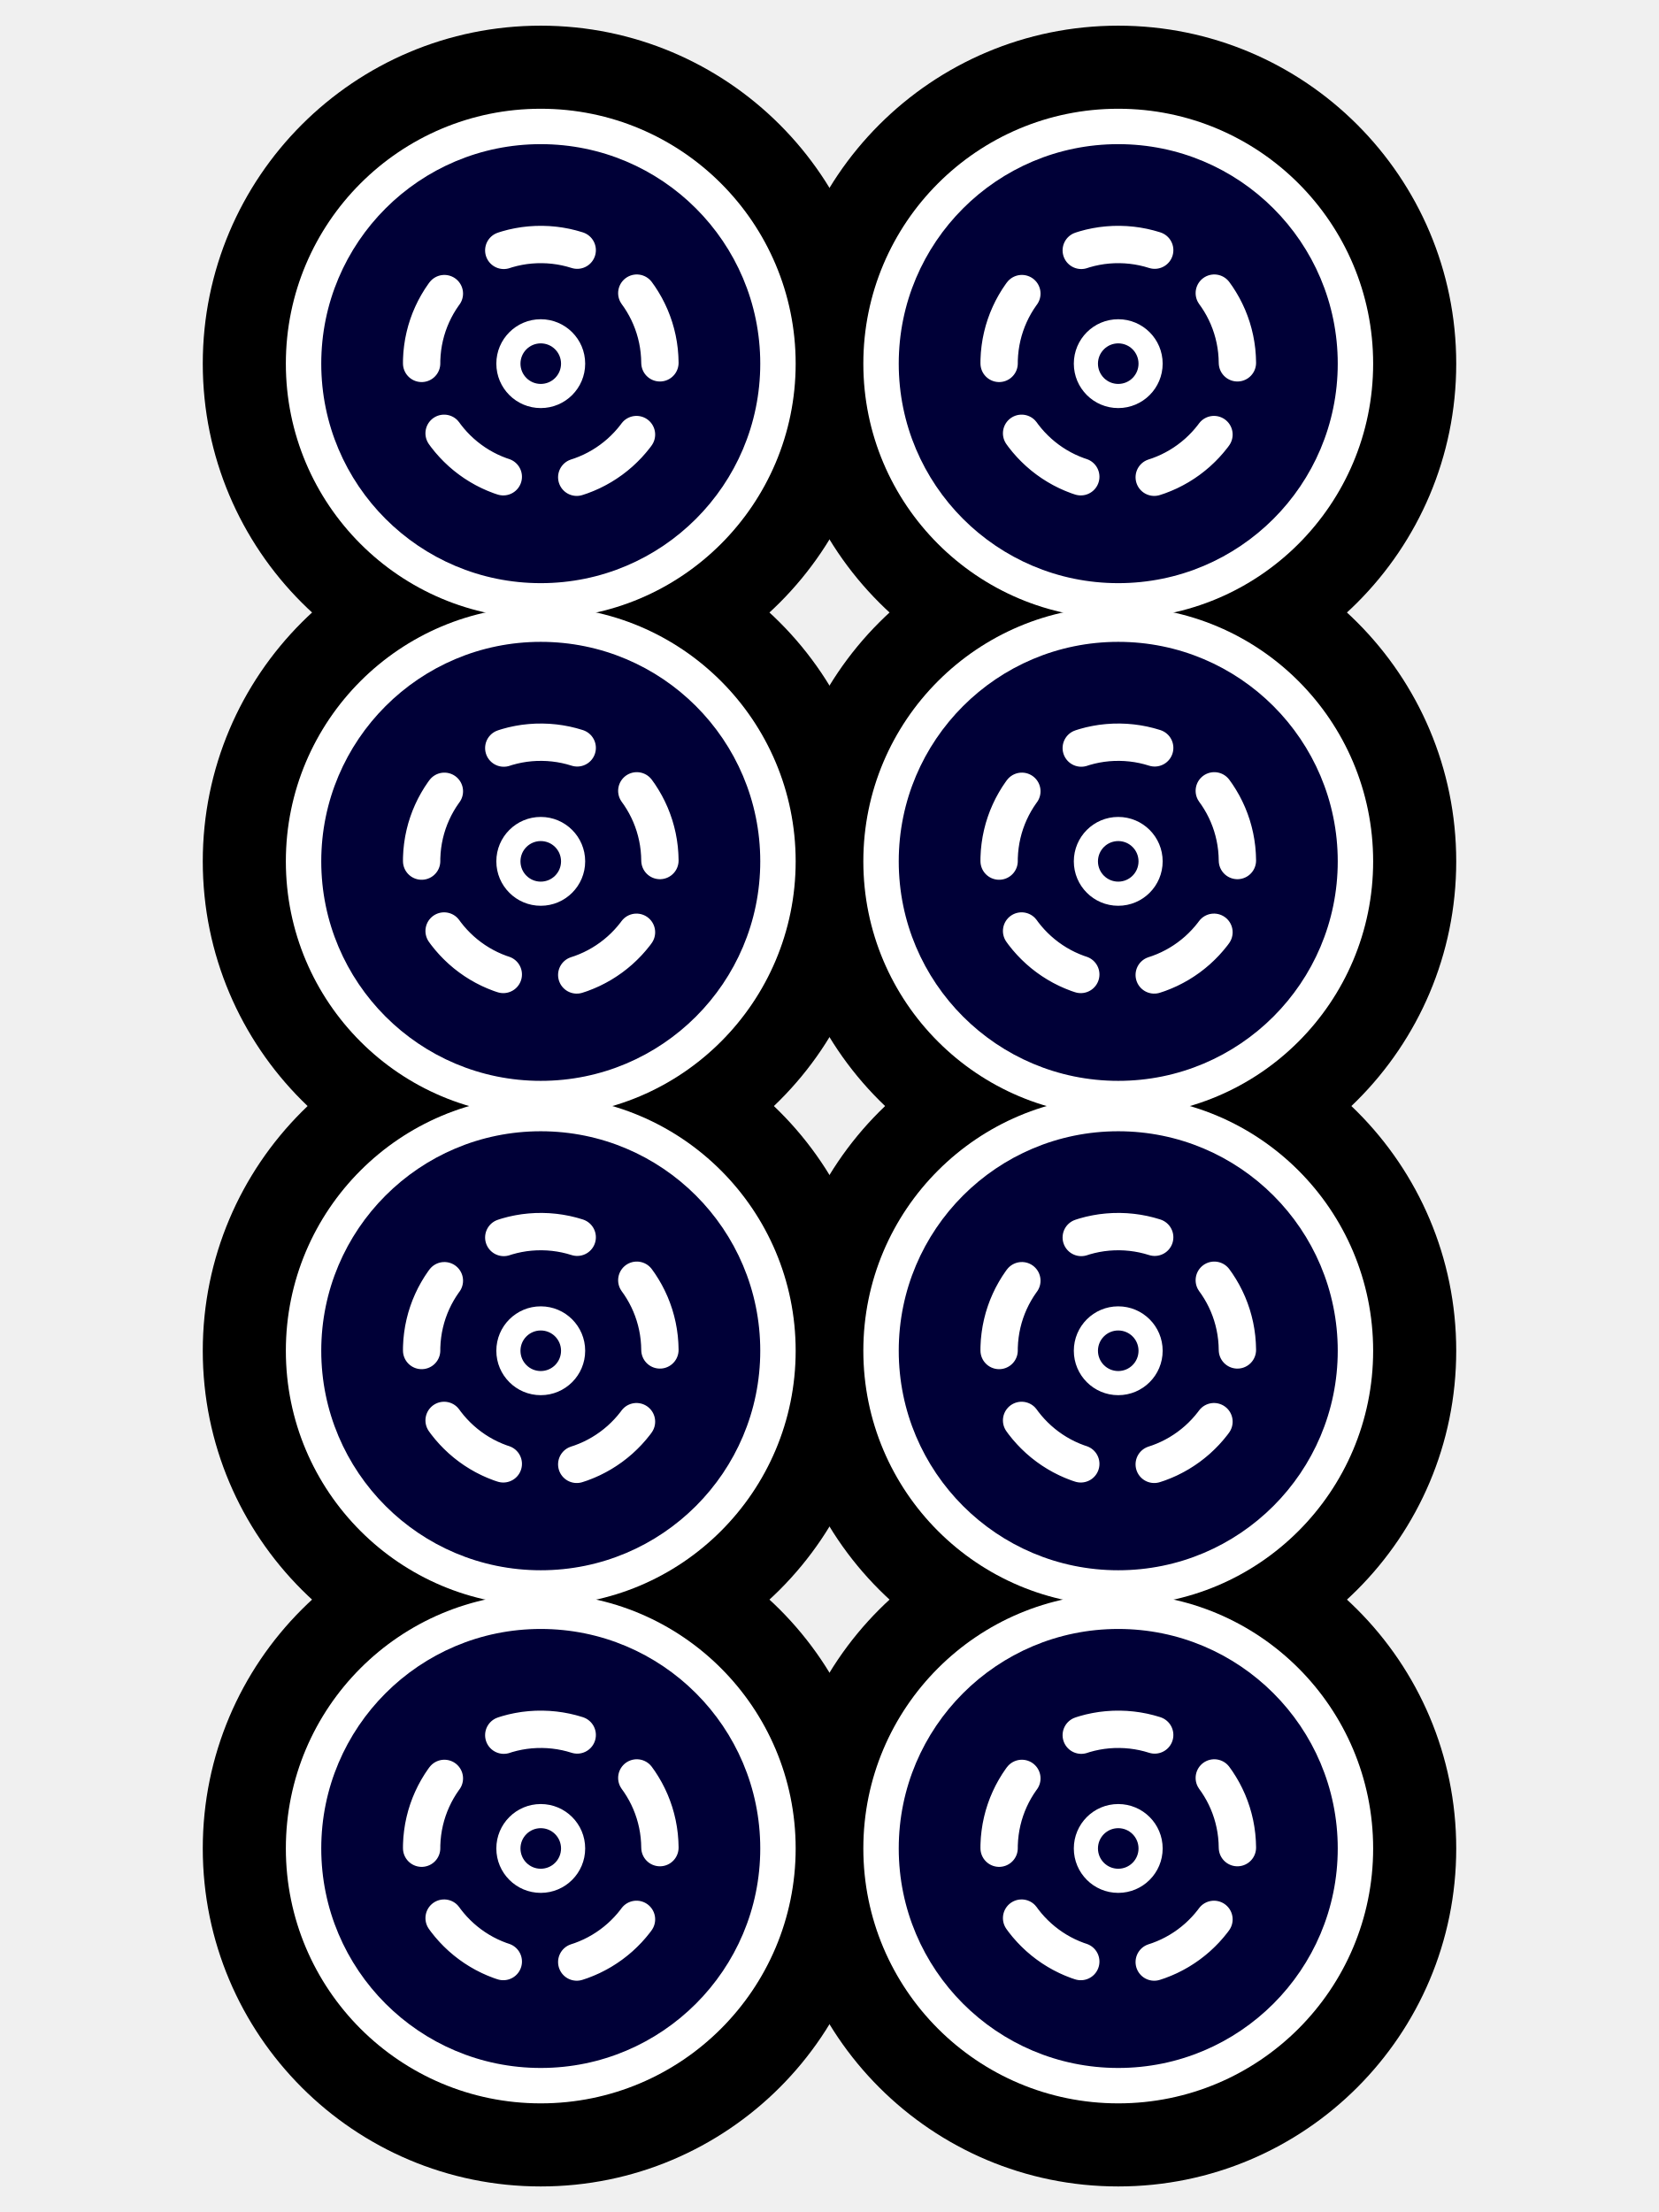
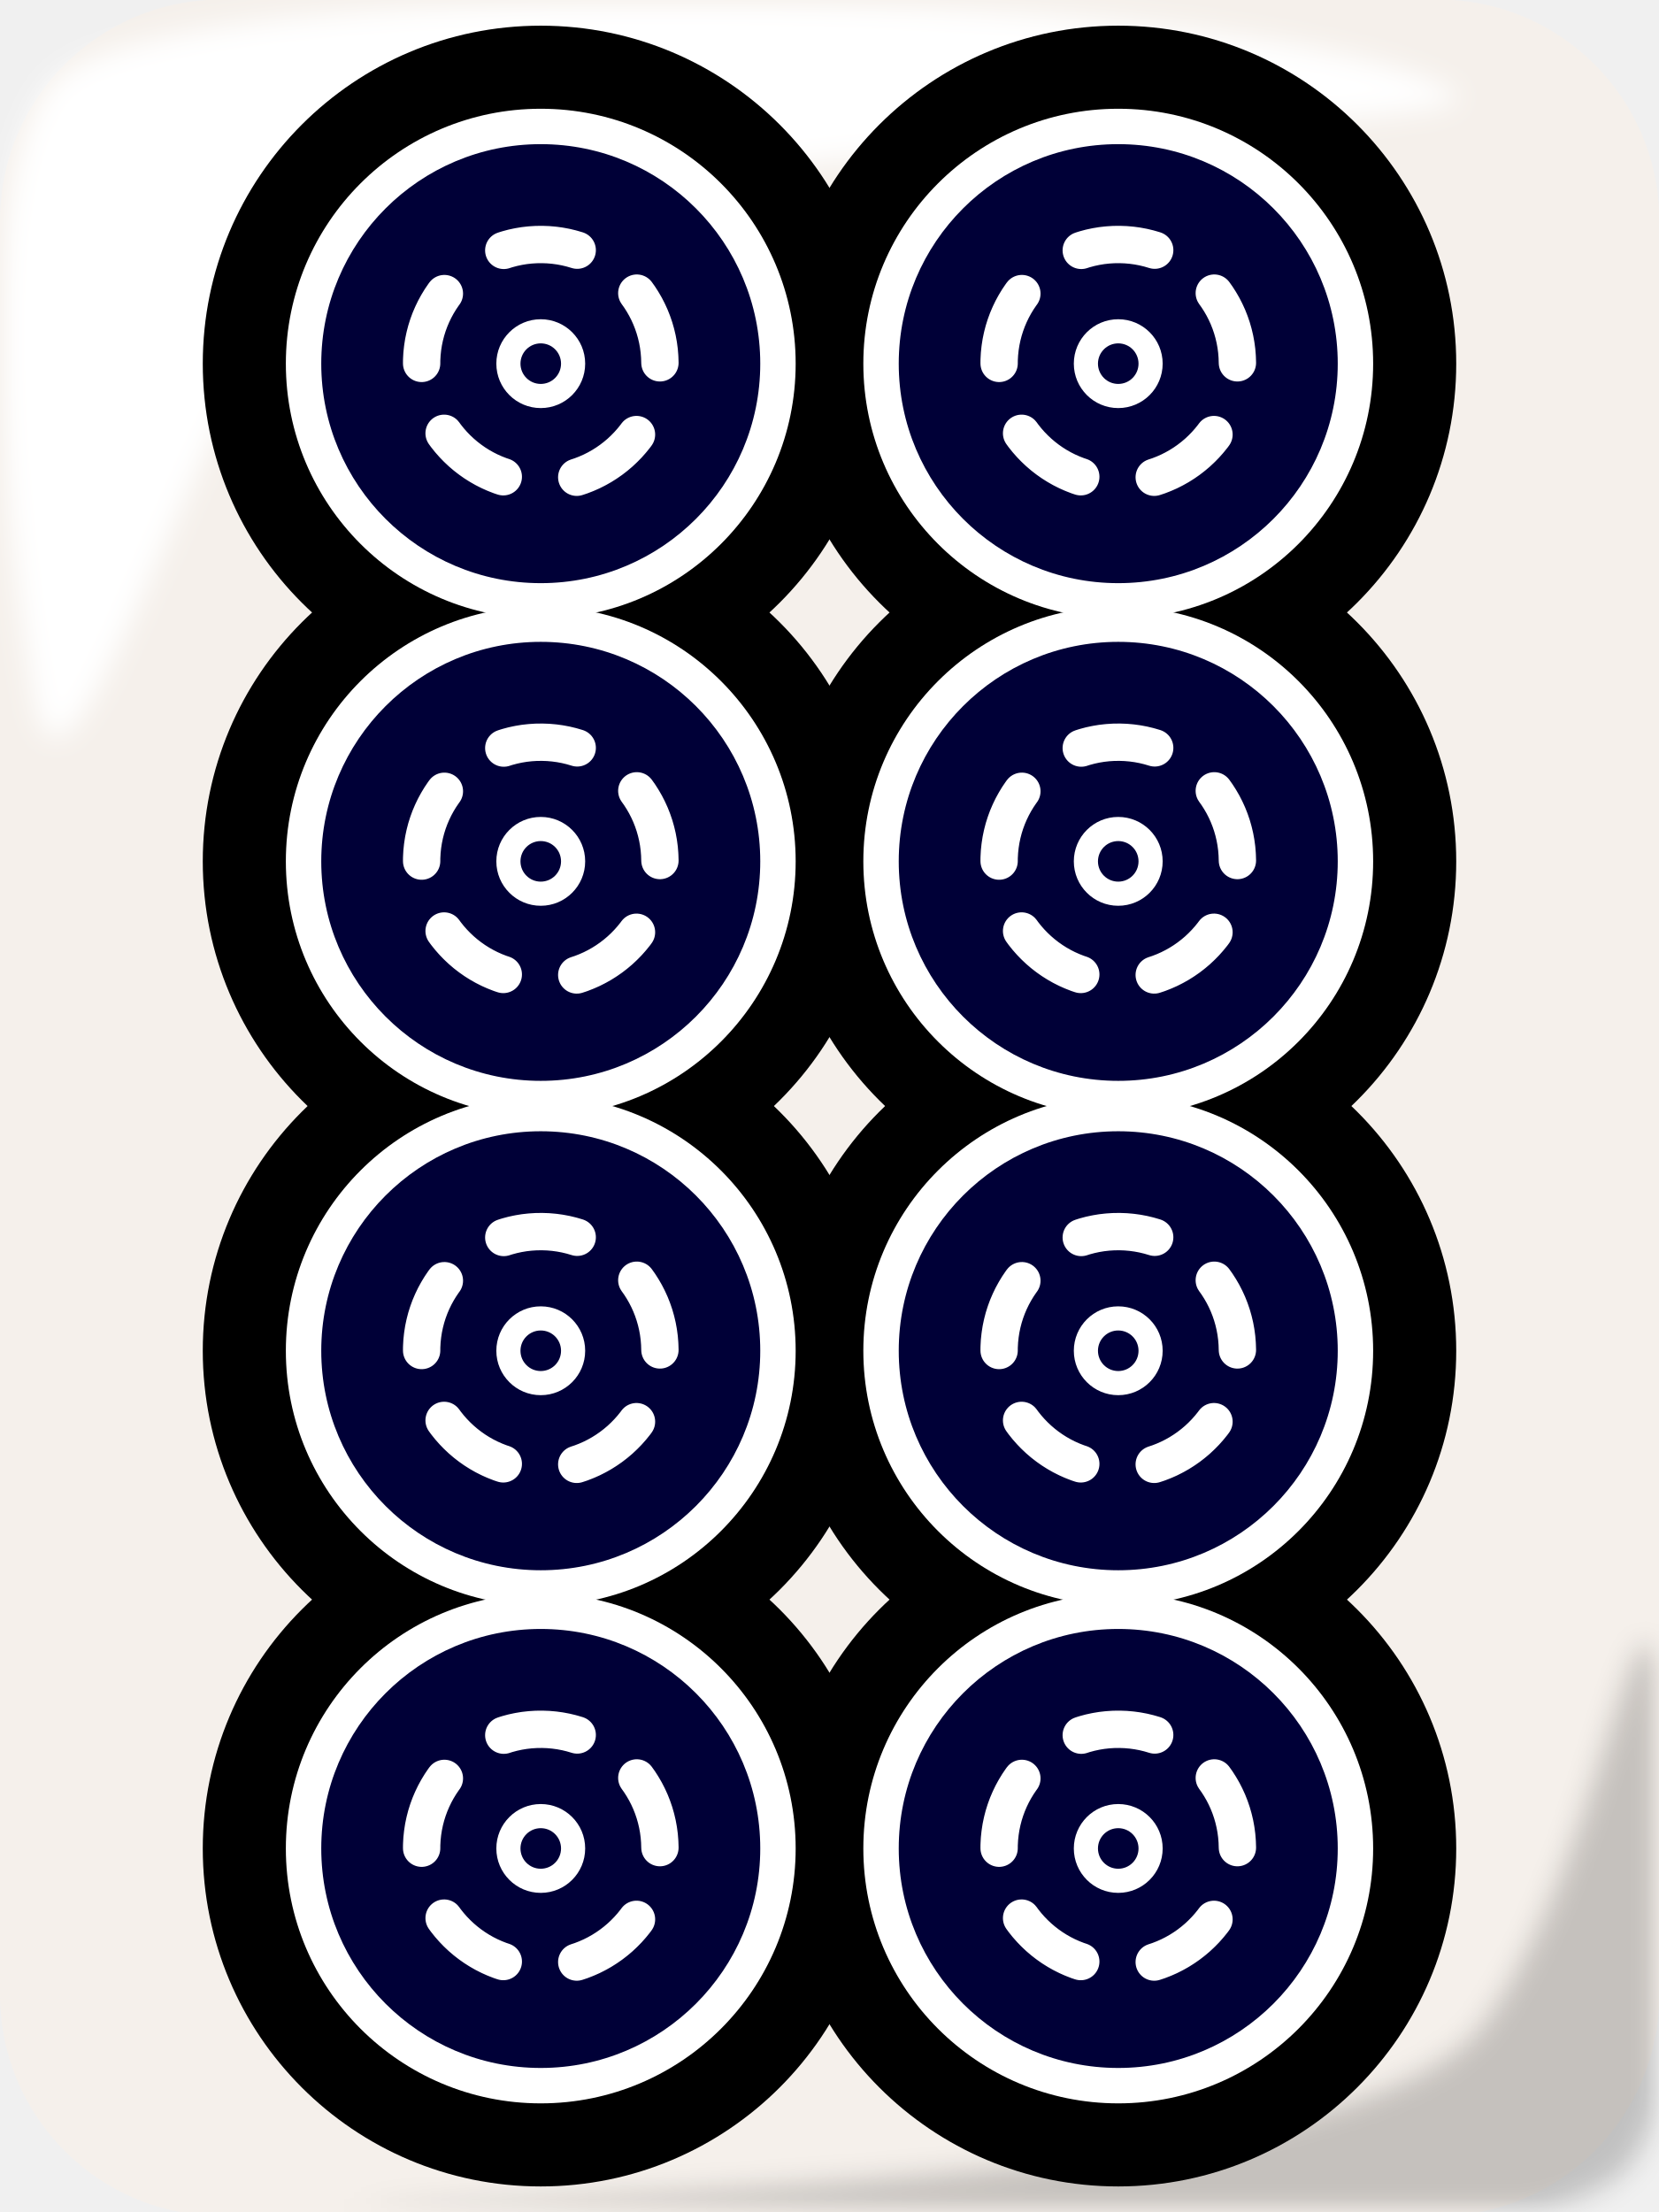
- <svg xmlns="http://www.w3.org/2000/svg" xmlns:ns1="http://www.openswatchbook.org/uri/2009/osb" width="300" height="400" viewBox="0 0 300 400" id="svg2" version="1.1">
+ <svg xmlns="http://www.w3.org/2000/svg" xmlns:ns1="http://www.openswatchbook.org/uri/2009/osb" width="300" height="400" viewBox="0 0 300 400">
+   <g id="layer1">
+     <path id="rect4164" fill="#f5f0eb" stroke="none" d="M 40 -0.079 L 260.059 -0.079 C 282.15 -0.079 300.059 17.83 300.059 39.921 L 300.059 360.699 C 300.059 382.791 282.15 400.699 260.059 400.699 L 40 400.699 C 17.909 400.699 0 382.791 0 360.699 L 0 39.921 C 0 17.83 17.909 -0.079 40 -0.079 Z" />
+     <filter id="filter1" x="0" y="0" width="300" height="400" filterUnits="userSpaceOnUse" primitiveUnits="userSpaceOnUse" color-interpolation-filters="sRGB">
+       <feGaussianBlur stdDeviation="2.51" />
+     </filter>
+     <path id="path4166" fill="#ffffff" fill-rule="evenodd" stroke="none" filter="url(#filter1)" d="M 5.75 123.96 C 1.059 94.745 -5.854 34.896 9.103 15.312 C 28.586 -7.759 234.691 -2.736 263.337 16.943 C 275.732 24.661 77.927 25.078 55.587 50.361 C 33.768 74.534 10.957 162.043 5.75 123.96 Z" />
+     <filter id="filter2" x="0" y="0" width="300" height="400" filterUnits="userSpaceOnUse" primitiveUnits="userSpaceOnUse" color-interpolation-filters="sRGB">
+       <feGaussianBlur stdDeviation="2.51" />
+     </filter>
+     <path id="path4221" fill="#000000" fill-opacity="0.196" fill-rule="evenodd" stroke="none" filter="url(#filter2)" d="M 300.202 300.507 C 303.529 309.821 310.451 368.961 294.884 391.134 C 274.607 417.254 75.448 407.592 63.329 401.066 C 52.255 395.749 241.933 401.007 268.18 366.199 C 289.774 336.198 294.681 284.021 300.202 300.507 Z" />
+   </g>
  <defs id="defs4">
    <linearGradient id="linearGradient10055" ns1:paint="solid">
      <stop style="stop-color:#000000;stop-opacity:1;" offset="0" id="stop10057" />
    </linearGradient>
    <marker orient="auto" refY="0" refX="0" id="Arrow1Lstart" style="overflow:visible">
      <path id="path4978" d="M 0,0 5,-5 -12.5,0 5,5 0,0 Z" style="fill:#000000;fill-opacity:1;fill-rule:evenodd;stroke:#ff5c00;stroke-width:1pt;stroke-opacity:1" transform="matrix(0.8,0,0,0.8,10,0)" />
    </marker>
    <clipPath clipPathUnits="userSpaceOnUse" id="clipPath4243">
      <circle style="opacity:1;fill:#000000;fill-opacity:0.297;fill-rule:nonzero;stroke:#000000;stroke-width:19.133;stroke-linecap:butt;stroke-linejoin:round;stroke-miterlimit:4;stroke-dasharray:none;stroke-dashoffset:0;stroke-opacity:1" id="circle4245" cx="-264.66" cy="-198.207" r="293.954" />
    </clipPath>
    <clipPath clipPathUnits="userSpaceOnUse" id="clipPath7847">
      <ellipse style="opacity:1;fill:#822600;fill-opacity:1;fill-rule:nonzero;stroke:none;stroke-width:12;stroke-linecap:round;stroke-linejoin:round;stroke-miterlimit:4;stroke-dasharray:none;stroke-dashoffset:0;stroke-opacity:1" id="ellipse7849" cx="394" cy="552.362" rx="349.495" ry="216" />
    </clipPath>
    <clipPath clipPathUnits="userSpaceOnUse" id="clipPath4243-1">
      <circle style="opacity:1;fill:#000000;fill-opacity:0.297;fill-rule:nonzero;stroke:#000000;stroke-width:19.133;stroke-linecap:butt;stroke-linejoin:round;stroke-miterlimit:4;stroke-dasharray:none;stroke-dashoffset:0;stroke-opacity:1" id="circle4245-4" cx="-264.66" cy="-198.207" r="293.954" />
    </clipPath>
    <clipPath clipPathUnits="userSpaceOnUse" id="clipPath7876">
      <circle style="opacity:1;fill:#000000;fill-opacity:0.297;fill-rule:nonzero;stroke:#000000;stroke-width:19.133;stroke-linecap:butt;stroke-linejoin:round;stroke-miterlimit:4;stroke-dasharray:none;stroke-dashoffset:0;stroke-opacity:1" id="circle7878" cx="-264.66" cy="-198.207" r="293.954" />
    </clipPath>
    <clipPath clipPathUnits="userSpaceOnUse" id="clipPath14693">
      <rect style="opacity:1;fill:#a53c3c;fill-opacity:1;fill-rule:nonzero;stroke:none;stroke-width:8;stroke-linecap:round;stroke-linejoin:round;stroke-miterlimit:4;stroke-dasharray:none;stroke-dashoffset:0;stroke-opacity:1" id="rect14695" width="131.784" height="168.821" x="-332.596" y="383.498" rx="1.255" ry="3.751" transform="matrix(0.9993908,-0.03489951,0.03489951,0.9993908,0,0)" />
    </clipPath>
    <clipPath clipPathUnits="userSpaceOnUse" id="clipPath14952">
      <ellipse style="opacity:1;fill:#a53c3c;fill-opacity:1;fill-rule:nonzero;stroke:none;stroke-width:7;stroke-linecap:round;stroke-linejoin:round;stroke-miterlimit:4;stroke-dasharray:none;stroke-dashoffset:0;stroke-opacity:1" id="ellipse14954" cx="-271.344" cy="647.256" rx="69.057" ry="116.911" transform="matrix(0.9993908,-0.03489951,0.03489951,0.9993908,0,0)" />
    </clipPath>
    <pattern y="0" x="0" height="6" width="6" patternUnits="userSpaceOnUse" id="EMFhbasepattern" />
    <pattern y="0" x="0" height="6" width="6" patternUnits="userSpaceOnUse" id="EMFhbasepattern-9" />
  </defs>
  <g id="layer1" transform="translate(0,-652.3622)">
    <g id="g8749" transform="translate(-2.2924804e-7,0.0010341)">
      <circle style="opacity:1;fill:#000000;fill-opacity:1;fill-rule:nonzero;stroke:none;stroke-width:8;stroke-linecap:round;stroke-linejoin:round;stroke-miterlimit:4;stroke-dasharray:none;stroke-dashoffset:0;stroke-opacity:1" id="circle8575" cx="97.786" cy="718.121" r="61.118" />
      <circle r="61.118" cy="808.121" cx="97.786" id="circle8589" style="opacity:1;fill:#000000;fill-opacity:1;fill-rule:nonzero;stroke:none;stroke-width:8;stroke-linecap:round;stroke-linejoin:round;stroke-miterlimit:4;stroke-dasharray:none;stroke-dashoffset:0;stroke-opacity:1" />
      <circle r="61.118" cy="896.621" cx="97.786" id="circle8619" style="opacity:1;fill:#000000;fill-opacity:1;fill-rule:nonzero;stroke:none;stroke-width:8;stroke-linecap:round;stroke-linejoin:round;stroke-miterlimit:4;stroke-dasharray:none;stroke-dashoffset:0;stroke-opacity:1" />
      <circle style="opacity:1;fill:#000000;fill-opacity:1;fill-rule:nonzero;stroke:none;stroke-width:8;stroke-linecap:round;stroke-linejoin:round;stroke-miterlimit:4;stroke-dasharray:none;stroke-dashoffset:0;stroke-opacity:1" id="circle8633" cx="97.786" cy="986.621" r="61.118" />
      <circle r="61.118" cy="718.121" cx="202.214" id="circle8647" style="opacity:1;fill:#000000;fill-opacity:1;fill-rule:nonzero;stroke:none;stroke-width:8;stroke-linecap:round;stroke-linejoin:round;stroke-miterlimit:4;stroke-dasharray:none;stroke-dashoffset:0;stroke-opacity:1" />
      <circle style="opacity:1;fill:#000000;fill-opacity:1;fill-rule:nonzero;stroke:none;stroke-width:8;stroke-linecap:round;stroke-linejoin:round;stroke-miterlimit:4;stroke-dasharray:none;stroke-dashoffset:0;stroke-opacity:1" id="circle8661" cx="202.214" cy="808.121" r="61.118" />
      <circle style="opacity:1;fill:#000000;fill-opacity:1;fill-rule:nonzero;stroke:none;stroke-width:8;stroke-linecap:round;stroke-linejoin:round;stroke-miterlimit:4;stroke-dasharray:none;stroke-dashoffset:0;stroke-opacity:1" id="circle8675" cx="202.214" cy="896.621" r="61.118" />
      <circle r="61.118" cy="986.621" cx="202.214" id="circle8689" style="opacity:1;fill:#000000;fill-opacity:1;fill-rule:nonzero;stroke:none;stroke-width:8;stroke-linecap:round;stroke-linejoin:round;stroke-miterlimit:4;stroke-dasharray:none;stroke-dashoffset:0;stroke-opacity:1" />
      <circle style="opacity:1;fill:#ffffff;fill-opacity:1;fill-rule:nonzero;stroke:none;stroke-width:8;stroke-linecap:round;stroke-linejoin:round;stroke-miterlimit:4;stroke-dasharray:none;stroke-dashoffset:0;stroke-opacity:1" id="circle8577" cx="97.786" cy="718.121" r="46.095" />
      <circle style="opacity:1;fill:#000037;fill-opacity:1;fill-rule:nonzero;stroke:none;stroke-width:8;stroke-linecap:round;stroke-linejoin:round;stroke-miterlimit:4;stroke-dasharray:none;stroke-dashoffset:0;stroke-opacity:1" id="circle8579" cx="97.786" cy="718.121" r="39.693" />
      <path transform="matrix(0.9999763,-0.00689127,-0.00689127,-0.9999763,0,0)" d="m 114.384,-718.778 a 21.548,21.548 0 0 1 -21.143,21.544 21.548,21.548 0 0 1 -21.938,-20.734 21.548,21.548 0 0 1 20.318,-22.324 21.548,21.548 0 0 1 22.702,19.894" id="path8581" style="opacity:1;fill:none;fill-opacity:0.297;fill-rule:nonzero;stroke:#ffffff;stroke-width:6.75;stroke-linecap:round;stroke-linejoin:round;stroke-miterlimit:4;stroke-dasharray:13.501, 13.501;stroke-dashoffset:0;stroke-opacity:1" />
      <circle style="opacity:1;fill:#ffffff;fill-opacity:1;fill-rule:nonzero;stroke:none;stroke-width:8;stroke-linecap:round;stroke-linejoin:round;stroke-miterlimit:4;stroke-dasharray:none;stroke-dashoffset:0;stroke-opacity:1" id="circle8583" cx="97.786" cy="718.121" r="8.032" />
      <circle style="opacity:1;fill:#000037;fill-opacity:1;fill-rule:nonzero;stroke:none;stroke-width:8;stroke-linecap:round;stroke-linejoin:round;stroke-miterlimit:4;stroke-dasharray:none;stroke-dashoffset:0;stroke-opacity:1" id="circle8585" cx="97.786" cy="718.121" r="3.668" />
      <circle r="46.095" cy="808.121" cx="97.786" id="circle8591" style="opacity:1;fill:#ffffff;fill-opacity:1;fill-rule:nonzero;stroke:none;stroke-width:8;stroke-linecap:round;stroke-linejoin:round;stroke-miterlimit:4;stroke-dasharray:none;stroke-dashoffset:0;stroke-opacity:1" />
      <circle r="39.693" cy="808.121" cx="97.786" id="circle8593" style="opacity:1;fill:#000037;fill-opacity:1;fill-rule:nonzero;stroke:none;stroke-width:8;stroke-linecap:round;stroke-linejoin:round;stroke-miterlimit:4;stroke-dasharray:none;stroke-dashoffset:0;stroke-opacity:1" />
      <path style="opacity:1;fill:none;fill-opacity:0.297;fill-rule:nonzero;stroke:#ffffff;stroke-width:6.75;stroke-linecap:round;stroke-linejoin:round;stroke-miterlimit:4;stroke-dasharray:13.501, 13.501;stroke-dashoffset:0;stroke-opacity:1" id="path8595" d="m 113.764,-808.776 a 21.548,21.548 0 0 1 -21.143,21.544 21.548,21.548 0 0 1 -21.938,-20.734 21.548,21.548 0 0 1 20.318,-22.324 21.548,21.548 0 0 1 22.702,19.894" transform="matrix(0.9999763,-0.00689127,-0.00689127,-0.9999763,0,0)" />
      <circle r="8.032" cy="808.121" cx="97.786" id="circle8597" style="opacity:1;fill:#ffffff;fill-opacity:1;fill-rule:nonzero;stroke:none;stroke-width:8;stroke-linecap:round;stroke-linejoin:round;stroke-miterlimit:4;stroke-dasharray:none;stroke-dashoffset:0;stroke-opacity:1" />
      <circle r="3.668" cy="808.121" cx="97.786" id="circle8599" style="opacity:1;fill:#000037;fill-opacity:1;fill-rule:nonzero;stroke:none;stroke-width:8;stroke-linecap:round;stroke-linejoin:round;stroke-miterlimit:4;stroke-dasharray:none;stroke-dashoffset:0;stroke-opacity:1" />
      <circle r="46.095" cy="896.621" cx="97.786" id="circle8621" style="opacity:1;fill:#ffffff;fill-opacity:1;fill-rule:nonzero;stroke:none;stroke-width:8;stroke-linecap:round;stroke-linejoin:round;stroke-miterlimit:4;stroke-dasharray:none;stroke-dashoffset:0;stroke-opacity:1" />
      <circle r="39.693" cy="896.621" cx="97.786" id="circle8623" style="opacity:1;fill:#000037;fill-opacity:1;fill-rule:nonzero;stroke:none;stroke-width:8;stroke-linecap:round;stroke-linejoin:round;stroke-miterlimit:4;stroke-dasharray:none;stroke-dashoffset:0;stroke-opacity:1" />
      <path style="opacity:1;fill:none;fill-opacity:0.297;fill-rule:nonzero;stroke:#ffffff;stroke-width:6.75;stroke-linecap:round;stroke-linejoin:round;stroke-miterlimit:4;stroke-dasharray:13.501, 13.501;stroke-dashoffset:0;stroke-opacity:1" id="path8625" d="m 113.154,-897.273 a 21.548,21.548 0 0 1 -21.143,21.544 21.548,21.548 0 0 1 -21.938,-20.734 21.548,21.548 0 0 1 20.318,-22.324 21.548,21.548 0 0 1 22.702,19.894" transform="matrix(0.9999763,-0.00689127,-0.00689127,-0.9999763,0,0)" />
      <circle r="8.032" cy="896.621" cx="97.786" id="circle8627" style="opacity:1;fill:#ffffff;fill-opacity:1;fill-rule:nonzero;stroke:none;stroke-width:8;stroke-linecap:round;stroke-linejoin:round;stroke-miterlimit:4;stroke-dasharray:none;stroke-dashoffset:0;stroke-opacity:1" />
      <circle r="3.668" cy="896.621" cx="97.786" id="circle8629" style="opacity:1;fill:#000037;fill-opacity:1;fill-rule:nonzero;stroke:none;stroke-width:8;stroke-linecap:round;stroke-linejoin:round;stroke-miterlimit:4;stroke-dasharray:none;stroke-dashoffset:0;stroke-opacity:1" />
      <circle style="opacity:1;fill:#ffffff;fill-opacity:1;fill-rule:nonzero;stroke:none;stroke-width:8;stroke-linecap:round;stroke-linejoin:round;stroke-miterlimit:4;stroke-dasharray:none;stroke-dashoffset:0;stroke-opacity:1" id="circle8635" cx="97.786" cy="986.621" r="46.095" />
      <circle style="opacity:1;fill:#000037;fill-opacity:1;fill-rule:nonzero;stroke:none;stroke-width:8;stroke-linecap:round;stroke-linejoin:round;stroke-miterlimit:4;stroke-dasharray:none;stroke-dashoffset:0;stroke-opacity:1" id="circle8637" cx="97.786" cy="986.621" r="39.693" />
      <path transform="matrix(0.9999763,-0.00689127,-0.00689127,-0.9999763,0,0)" d="m 112.534,-987.271 a 21.548,21.548 0 0 1 -21.143,21.544 21.548,21.548 0 0 1 -21.938,-20.734 21.548,21.548 0 0 1 20.318,-22.323 21.548,21.548 0 0 1 22.702,19.894" id="path8639" style="opacity:1;fill:none;fill-opacity:0.297;fill-rule:nonzero;stroke:#ffffff;stroke-width:6.75;stroke-linecap:round;stroke-linejoin:round;stroke-miterlimit:4;stroke-dasharray:13.501, 13.501;stroke-dashoffset:0;stroke-opacity:1" />
      <circle style="opacity:1;fill:#ffffff;fill-opacity:1;fill-rule:nonzero;stroke:none;stroke-width:8;stroke-linecap:round;stroke-linejoin:round;stroke-miterlimit:4;stroke-dasharray:none;stroke-dashoffset:0;stroke-opacity:1" id="circle8641" cx="97.786" cy="986.621" r="8.032" />
      <circle style="opacity:1;fill:#000037;fill-opacity:1;fill-rule:nonzero;stroke:none;stroke-width:8;stroke-linecap:round;stroke-linejoin:round;stroke-miterlimit:4;stroke-dasharray:none;stroke-dashoffset:0;stroke-opacity:1" id="circle8643" cx="97.786" cy="986.621" r="3.668" />
      <circle r="46.095" cy="718.121" cx="202.214" id="circle8649" style="opacity:1;fill:#ffffff;fill-opacity:1;fill-rule:nonzero;stroke:none;stroke-width:8;stroke-linecap:round;stroke-linejoin:round;stroke-miterlimit:4;stroke-dasharray:none;stroke-dashoffset:0;stroke-opacity:1" />
      <circle r="39.693" cy="718.121" cx="202.214" id="circle8651" style="opacity:1;fill:#000037;fill-opacity:1;fill-rule:nonzero;stroke:none;stroke-width:8;stroke-linecap:round;stroke-linejoin:round;stroke-miterlimit:4;stroke-dasharray:none;stroke-dashoffset:0;stroke-opacity:1" />
      <path style="opacity:1;fill:none;fill-opacity:0.297;fill-rule:nonzero;stroke:#ffffff;stroke-width:6.75;stroke-linecap:round;stroke-linejoin:round;stroke-miterlimit:4;stroke-dasharray:13.501, 13.501;stroke-dashoffset:0;stroke-opacity:1" id="path8653" d="m 218.81,-719.497 a 21.548,21.548 0 0 1 -21.143,21.544 21.548,21.548 0 0 1 -21.938,-20.734 21.548,21.548 0 0 1 20.318,-22.324 21.548,21.548 0 0 1 22.702,19.894" transform="matrix(0.9999763,-0.00689127,-0.00689127,-0.9999763,0,0)" />
      <circle r="8.032" cy="718.121" cx="202.214" id="circle8655" style="opacity:1;fill:#ffffff;fill-opacity:1;fill-rule:nonzero;stroke:none;stroke-width:8;stroke-linecap:round;stroke-linejoin:round;stroke-miterlimit:4;stroke-dasharray:none;stroke-dashoffset:0;stroke-opacity:1" />
      <circle r="3.668" cy="718.121" cx="202.214" id="circle8657" style="opacity:1;fill:#000037;fill-opacity:1;fill-rule:nonzero;stroke:none;stroke-width:8;stroke-linecap:round;stroke-linejoin:round;stroke-miterlimit:4;stroke-dasharray:none;stroke-dashoffset:0;stroke-opacity:1" />
      <circle style="opacity:1;fill:#ffffff;fill-opacity:1;fill-rule:nonzero;stroke:none;stroke-width:8;stroke-linecap:round;stroke-linejoin:round;stroke-miterlimit:4;stroke-dasharray:none;stroke-dashoffset:0;stroke-opacity:1" id="circle8663" cx="202.214" cy="808.121" r="46.095" />
      <circle style="opacity:1;fill:#000037;fill-opacity:1;fill-rule:nonzero;stroke:none;stroke-width:8;stroke-linecap:round;stroke-linejoin:round;stroke-miterlimit:4;stroke-dasharray:none;stroke-dashoffset:0;stroke-opacity:1" id="circle8665" cx="202.214" cy="808.121" r="39.693" />
      <path transform="matrix(0.9999763,-0.00689127,-0.00689127,-0.9999763,0,0)" d="m 218.189,-809.495 a 21.548,21.548 0 0 1 -21.143,21.544 21.548,21.548 0 0 1 -21.938,-20.734 21.548,21.548 0 0 1 20.318,-22.324 21.548,21.548 0 0 1 22.702,19.894" id="path8667" style="opacity:1;fill:none;fill-opacity:0.297;fill-rule:nonzero;stroke:#ffffff;stroke-width:6.75;stroke-linecap:round;stroke-linejoin:round;stroke-miterlimit:4;stroke-dasharray:13.501, 13.501;stroke-dashoffset:0;stroke-opacity:1" />
      <circle style="opacity:1;fill:#ffffff;fill-opacity:1;fill-rule:nonzero;stroke:none;stroke-width:8;stroke-linecap:round;stroke-linejoin:round;stroke-miterlimit:4;stroke-dasharray:none;stroke-dashoffset:0;stroke-opacity:1" id="circle8669" cx="202.214" cy="808.121" r="8.032" />
      <circle style="opacity:1;fill:#000037;fill-opacity:1;fill-rule:nonzero;stroke:none;stroke-width:8;stroke-linecap:round;stroke-linejoin:round;stroke-miterlimit:4;stroke-dasharray:none;stroke-dashoffset:0;stroke-opacity:1" id="circle8671" cx="202.214" cy="808.121" r="3.668" />
      <circle style="opacity:1;fill:#ffffff;fill-opacity:1;fill-rule:nonzero;stroke:none;stroke-width:8;stroke-linecap:round;stroke-linejoin:round;stroke-miterlimit:4;stroke-dasharray:none;stroke-dashoffset:0;stroke-opacity:1" id="circle8677" cx="202.214" cy="896.621" r="46.095" />
      <circle style="opacity:1;fill:#000037;fill-opacity:1;fill-rule:nonzero;stroke:none;stroke-width:8;stroke-linecap:round;stroke-linejoin:round;stroke-miterlimit:4;stroke-dasharray:none;stroke-dashoffset:0;stroke-opacity:1" id="circle8679" cx="202.214" cy="896.621" r="39.693" />
      <path transform="matrix(0.9999763,-0.00689127,-0.00689127,-0.9999763,0,0)" d="m 217.579,-897.993 a 21.548,21.548 0 0 1 -21.143,21.544 21.548,21.548 0 0 1 -21.938,-20.734 21.548,21.548 0 0 1 20.318,-22.324 21.548,21.548 0 0 1 22.702,19.894" id="path8681" style="opacity:1;fill:none;fill-opacity:0.297;fill-rule:nonzero;stroke:#ffffff;stroke-width:6.75;stroke-linecap:round;stroke-linejoin:round;stroke-miterlimit:4;stroke-dasharray:13.501, 13.501;stroke-dashoffset:0;stroke-opacity:1" />
      <circle style="opacity:1;fill:#ffffff;fill-opacity:1;fill-rule:nonzero;stroke:none;stroke-width:8;stroke-linecap:round;stroke-linejoin:round;stroke-miterlimit:4;stroke-dasharray:none;stroke-dashoffset:0;stroke-opacity:1" id="circle8683" cx="202.214" cy="896.621" r="8.032" />
      <circle style="opacity:1;fill:#000037;fill-opacity:1;fill-rule:nonzero;stroke:none;stroke-width:8;stroke-linecap:round;stroke-linejoin:round;stroke-miterlimit:4;stroke-dasharray:none;stroke-dashoffset:0;stroke-opacity:1" id="circle8685" cx="202.214" cy="896.621" r="3.668" />
      <circle r="46.095" cy="986.621" cx="202.214" id="circle8691" style="opacity:1;fill:#ffffff;fill-opacity:1;fill-rule:nonzero;stroke:none;stroke-width:8;stroke-linecap:round;stroke-linejoin:round;stroke-miterlimit:4;stroke-dasharray:none;stroke-dashoffset:0;stroke-opacity:1" />
      <circle r="39.693" cy="986.621" cx="202.214" id="circle8693" style="opacity:1;fill:#000037;fill-opacity:1;fill-rule:nonzero;stroke:none;stroke-width:8;stroke-linecap:round;stroke-linejoin:round;stroke-miterlimit:4;stroke-dasharray:none;stroke-dashoffset:0;stroke-opacity:1" />
      <path style="opacity:1;fill:none;fill-opacity:0.297;fill-rule:nonzero;stroke:#ffffff;stroke-width:6.75;stroke-linecap:round;stroke-linejoin:round;stroke-miterlimit:4;stroke-dasharray:13.501, 13.501;stroke-dashoffset:0;stroke-opacity:1" id="path8695" d="m 216.959,-987.991 a 21.548,21.548 0 0 1 -21.143,21.544 21.548,21.548 0 0 1 -21.938,-20.734 21.548,21.548 0 0 1 20.318,-22.324 21.548,21.548 0 0 1 22.702,19.895" transform="matrix(0.9999763,-0.00689127,-0.00689127,-0.9999763,0,0)" />
      <circle r="8.032" cy="986.621" cx="202.214" id="circle8697" style="opacity:1;fill:#ffffff;fill-opacity:1;fill-rule:nonzero;stroke:none;stroke-width:8;stroke-linecap:round;stroke-linejoin:round;stroke-miterlimit:4;stroke-dasharray:none;stroke-dashoffset:0;stroke-opacity:1" />
      <circle r="3.668" cy="986.621" cx="202.214" id="circle8699" style="opacity:1;fill:#000037;fill-opacity:1;fill-rule:nonzero;stroke:none;stroke-width:8;stroke-linecap:round;stroke-linejoin:round;stroke-miterlimit:4;stroke-dasharray:none;stroke-dashoffset:0;stroke-opacity:1" />
    </g>
  </g>
</svg>
